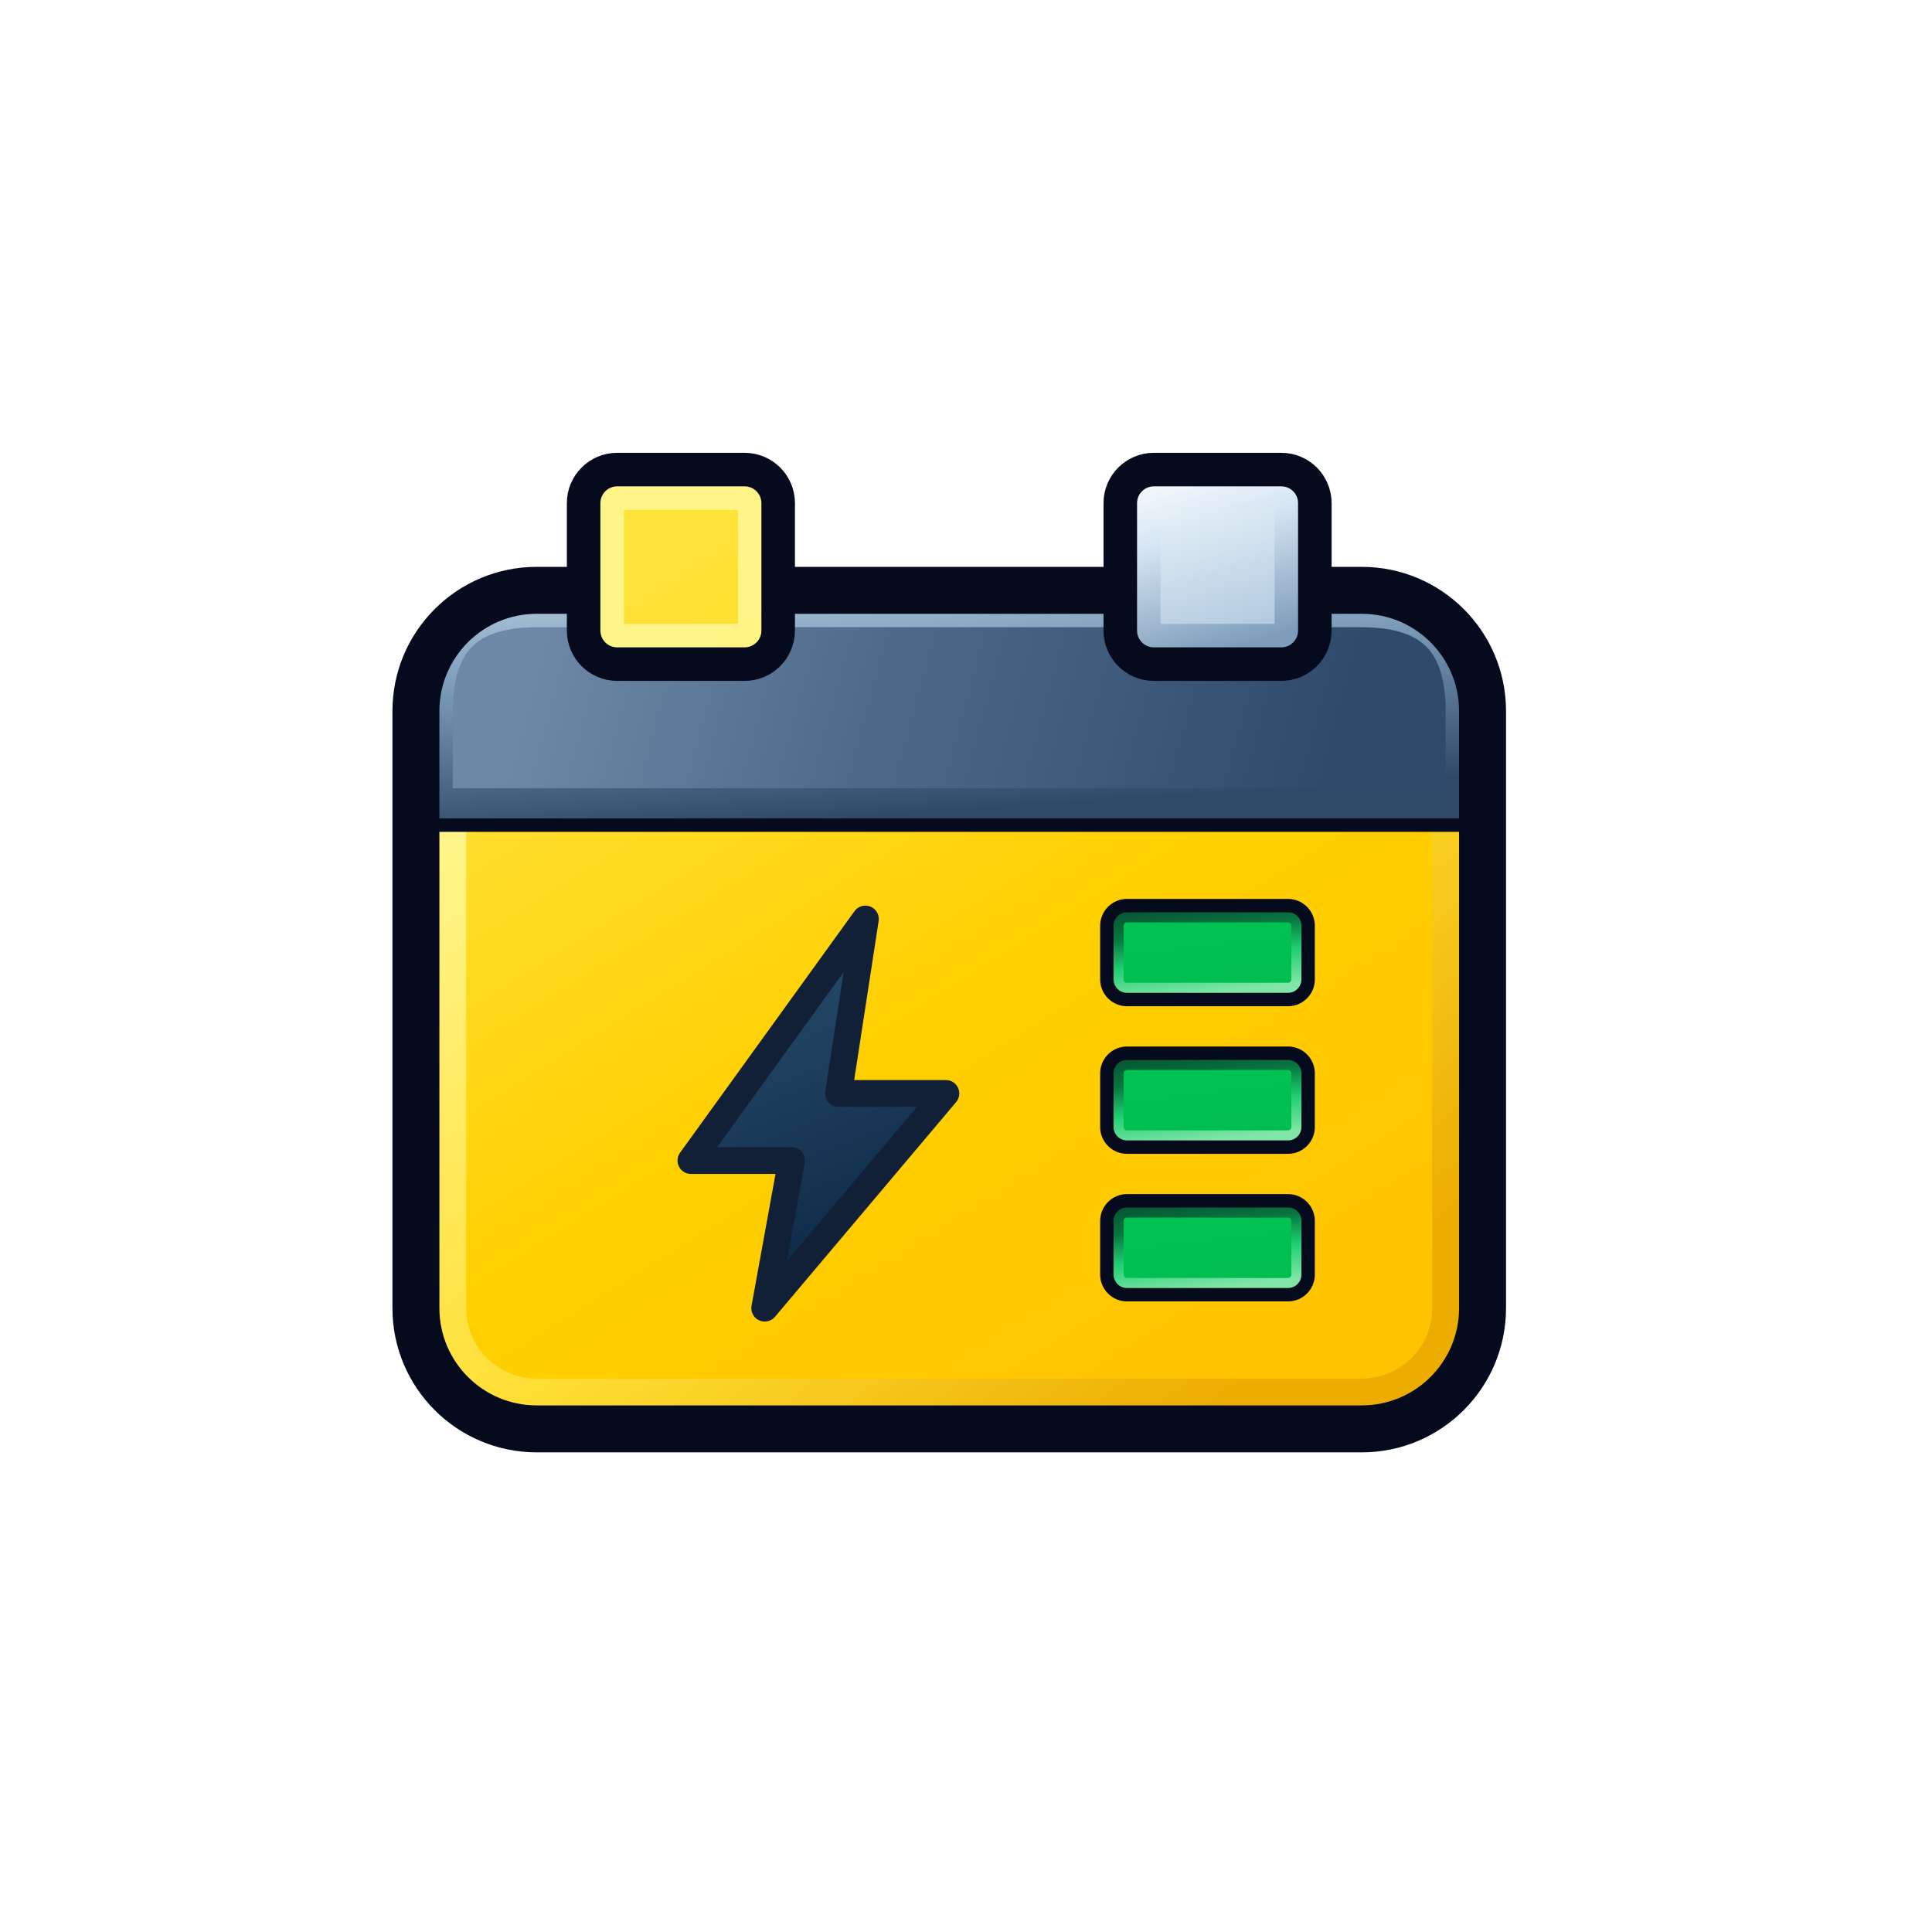
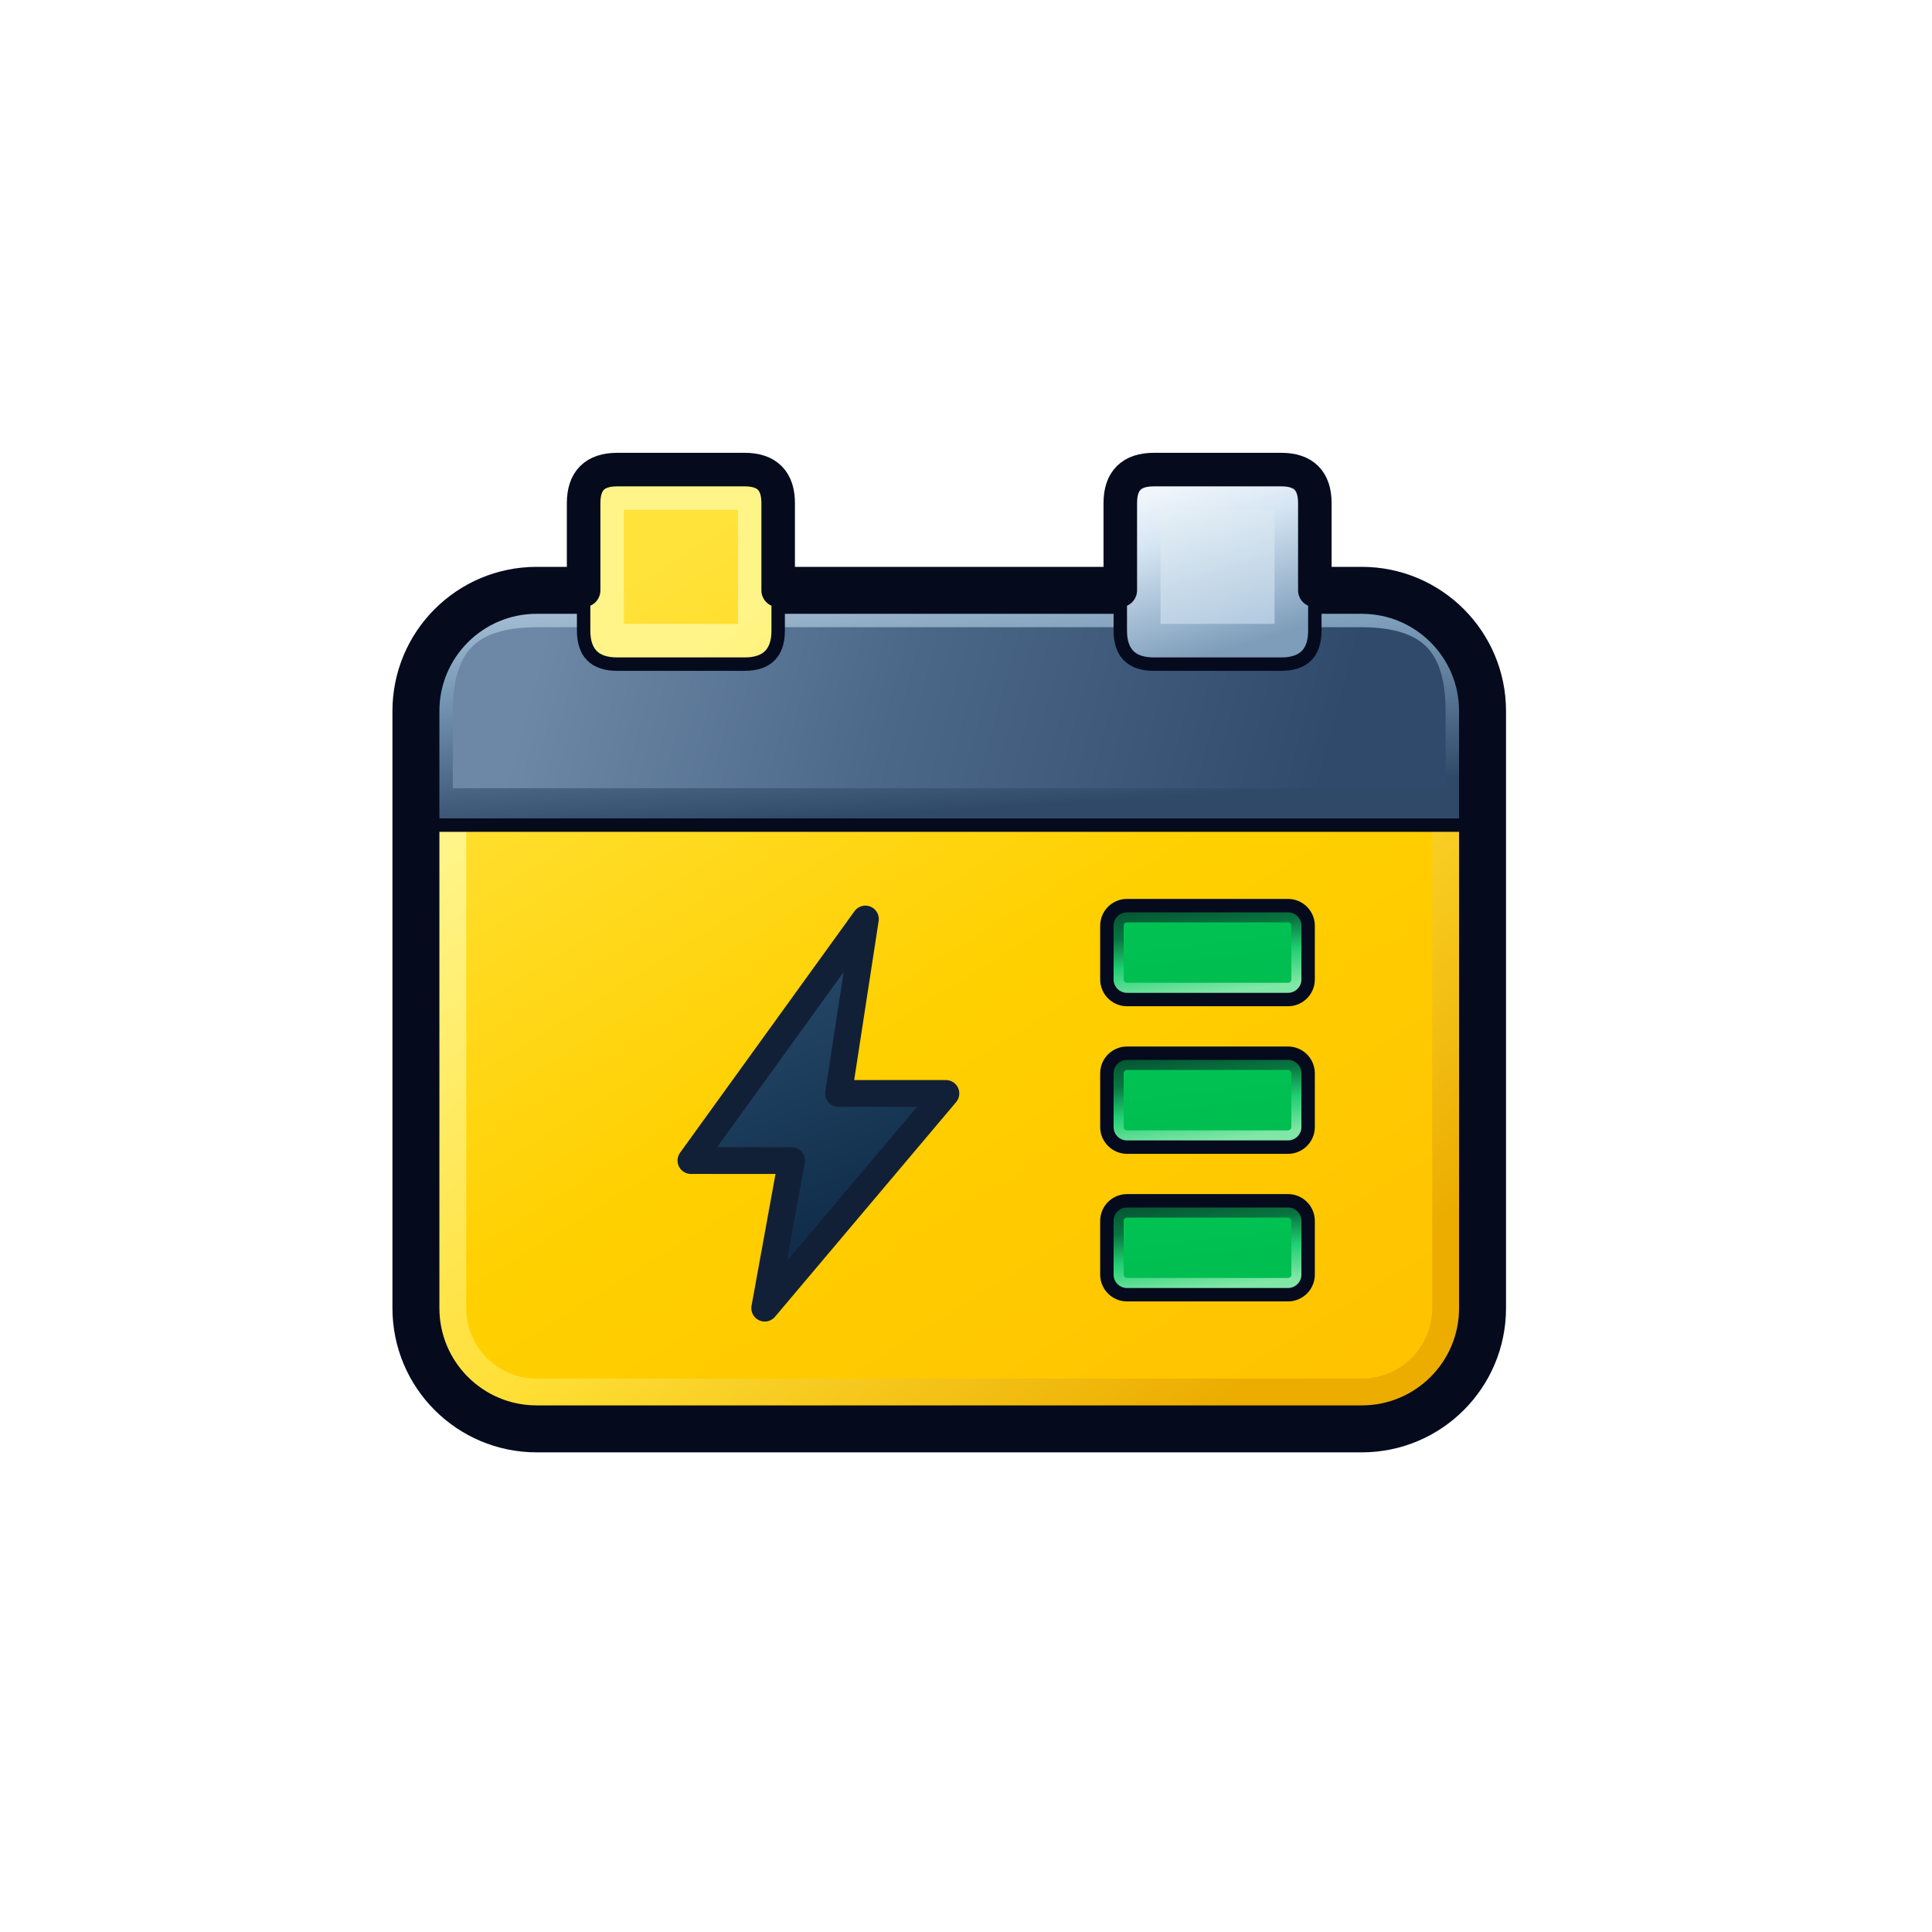
<svg xmlns="http://www.w3.org/2000/svg" width="288" height="288" viewBox="0 0 288 288" role="img" aria-labelledby="battery-module-title">
  <defs>
    <linearGradient id="battery-module-gold" gradientUnits="userSpaceOnUse" x1="105" y1="80" x2="188" y2="213">
      <stop offset="0" stop-color="#ffe23a" stop-opacity="1" />
      <stop offset="0.5" stop-color="#ffd000" stop-opacity="1" />
      <stop offset="1" stop-color="#ffc300" stop-opacity="1" />
    </linearGradient>
    <linearGradient id="battery-module-gold-edge" gradientUnits="userSpaceOnUse" x1="100" y1="100" x2="187" y2="206">
      <stop offset="0" stop-color="#fff487" stop-opacity="1" />
      <stop offset="0.5" stop-color="#ffdf35" stop-opacity="1" />
      <stop offset="1" stop-color="#ecac00" stop-opacity="1" />
    </linearGradient>
    <linearGradient id="battery-module-lid-paint" gradientUnits="userSpaceOnUse" x1="82" y1="91" x2="196" y2="122">
      <stop offset="0" stop-color="#6d88a6" stop-opacity="1" />
      <stop offset="0.45" stop-color="#4c6889" stop-opacity="1" />
      <stop offset="1" stop-color="#304a6b" stop-opacity="1" />
    </linearGradient>
    <linearGradient id="battery-module-lid-edge" gradientUnits="objectBoundingBox" x1="0" y1="0" x2="0.3" y2="1">
      <stop offset="0" stop-color="#b6cbe0" stop-opacity="1" />
      <stop offset="0.4" stop-color="#799ab7" stop-opacity="1" />
      <stop offset="1" stop-color="#304968" stop-opacity="1" />
    </linearGradient>
    <linearGradient id="battery-module-terminal-white" gradientUnits="objectBoundingBox" x1="0" y1="0" x2="0.3" y2="1">
      <stop offset="0" stop-color="#f9ffff" stop-opacity="1" />
      <stop offset="1" stop-color="#adc6de" stop-opacity="1" />
    </linearGradient>
    <linearGradient id="battery-module-terminal-edge" gradientUnits="objectBoundingBox" x1="0" y1="0" x2="0.3" y2="1">
      <stop offset="0" stop-color="#ffffff" stop-opacity="1" />
      <stop offset="0.4" stop-color="#d7e6f4" stop-opacity="1" />
      <stop offset="1" stop-color="#7d9dba" stop-opacity="1" />
    </linearGradient>
    <linearGradient id="battery-module-indicator" gradientUnits="objectBoundingBox" x1="0" y1="0" x2=".25" y2="1">
      <stop offset="0" stop-color="#00c453" />
      <stop offset="1" stop-color="#00bd50" />
    </linearGradient>
    <linearGradient id="battery-module-indicator-edge" gradientUnits="objectBoundingBox" x1="0" y1="0" x2=".25" y2="1">
      <stop offset="0" stop-color="#064b2e" />
      <stop offset=".35" stop-color="#087540" />
      <stop offset=".65" stop-color="#20ce72" />
      <stop offset="1" stop-color="#81e7a7" />
    </linearGradient>
    <rect id="battery-module-body" x="62" y="88" width="159" height="125" rx="18" />
    <clipPath id="battery-module-body-clip">
      <use href="#battery-module-body" />
    </clipPath>
    <path id="battery-module-lid" d="M80 88 H203 Q221 88 221 106 V123 H62 V106 Q62 88 80 88 Z" />
    <clipPath id="battery-module-lid-clip">
      <use href="#battery-module-lid" />
    </clipPath>
    <rect id="battery-module-positive" x="87" y="70" width="29" height="29" rx="5" />
    <clipPath id="battery-module-positive-clip">
      <use href="#battery-module-positive" />
    </clipPath>
    <rect id="battery-module-negative" x="167" y="70" width="29" height="29" rx="5" />
    <clipPath id="battery-module-negative-clip">
      <use href="#battery-module-negative" />
    </clipPath>
    <rect id="battery-module-indicator-0" x="165" y="135" width="30" height="14" rx="3" />
    <clipPath id="battery-module-indicator-0-clip">
      <use href="#battery-module-indicator-0" />
    </clipPath>
    <rect id="battery-module-indicator-1" x="165" y="157" width="30" height="14" rx="3" />
    <clipPath id="battery-module-indicator-1-clip">
      <use href="#battery-module-indicator-1" />
    </clipPath>
    <rect id="battery-module-indicator-2" x="165" y="179" width="30" height="14" rx="3" />
    <clipPath id="battery-module-indicator-2-clip">
      <use href="#battery-module-indicator-2" />
    </clipPath>
    <linearGradient id="battery-module-bolt-paint" gradientUnits="userSpaceOnUse" x1="109" y1="143" x2="128" y2="191">
      <stop offset="0" stop-color="#284b6b" stop-opacity="1" />
      <stop offset="1" stop-color="#0b2845" stop-opacity="1" />
    </linearGradient>
    <path id="battery-module-bolt" d="M129 137 L103 173 H118 L114 195 L141 163 H125 Z" />
  </defs>
  <g stroke-linecap="round" stroke-linejoin="round">
    <use href="#battery-module-body" fill="url(#battery-module-gold)" />
    <use href="#battery-module-body" fill="none" stroke="url(#battery-module-gold-edge)" stroke-width="15" clip-path="url(#battery-module-body-clip)" />
    <use href="#battery-module-lid" fill="url(#battery-module-lid-paint)" />
    <use href="#battery-module-lid" fill="none" stroke="url(#battery-module-lid-edge)" stroke-width="11" clip-path="url(#battery-module-lid-clip)" />
    <path d="M62 123 H221" fill="none" stroke="#050b1d" stroke-width="2" clip-path="url(#battery-module-body-clip)" />
    <use href="#battery-module-body" fill="none" stroke="#050b1d" stroke-width="7" />
    <use href="#battery-module-positive" fill="url(#battery-module-gold)" />
    <use href="#battery-module-positive" fill="none" stroke="url(#battery-module-gold-edge)" stroke-width="12" clip-path="url(#battery-module-positive-clip)" />
-     <use href="#battery-module-positive" fill="none" stroke="#050b1d" stroke-width="5" />
+     <path d="M87 88 V75 Q87 70 92 70 H111 Q116 70 116 75 V88" fill="none" stroke="#050b1d" stroke-width="5" />
+     <path d="M87 88 V94 Q87 99 92 99 H111 Q116 99 116 94 V88" fill="none" stroke="#050b1d" stroke-width="2" />
    <use href="#battery-module-negative" fill="url(#battery-module-terminal-white)" />
    <use href="#battery-module-negative" fill="none" stroke="url(#battery-module-terminal-edge)" stroke-width="12" clip-path="url(#battery-module-negative-clip)" />
-     <use href="#battery-module-negative" fill="none" stroke="#050b1d" stroke-width="5" />
+     <path d="M167 88 V75 Q167 70 172 70 H191 Q196 70 196 75 V88" fill="none" stroke="#050b1d" stroke-width="5" />
+     <path d="M167 88 V94 Q167 99 172 99 H191 Q196 99 196 94 V88" fill="none" stroke="#050b1d" stroke-width="2" />
    <use href="#battery-module-indicator-0" fill="url(#battery-module-indicator)" />
    <use href="#battery-module-indicator-0" fill="none" stroke="url(#battery-module-indicator-edge)" stroke-width="5" clip-path="url(#battery-module-indicator-0-clip)" />
    <use href="#battery-module-indicator-0" fill="none" stroke="#050b1d" stroke-width="2" />
    <use href="#battery-module-indicator-1" fill="url(#battery-module-indicator)" />
    <use href="#battery-module-indicator-1" fill="none" stroke="url(#battery-module-indicator-edge)" stroke-width="5" clip-path="url(#battery-module-indicator-1-clip)" />
    <use href="#battery-module-indicator-1" fill="none" stroke="#050b1d" stroke-width="2" />
    <use href="#battery-module-indicator-2" fill="url(#battery-module-indicator)" />
    <use href="#battery-module-indicator-2" fill="none" stroke="url(#battery-module-indicator-edge)" stroke-width="5" clip-path="url(#battery-module-indicator-2-clip)" />
    <use href="#battery-module-indicator-2" fill="none" stroke="#050b1d" stroke-width="2" />
    <use href="#battery-module-bolt" fill="url(#battery-module-bolt-paint)" />
    <use href="#battery-module-bolt" fill="none" stroke="#122037" stroke-width="4" />
  </g>
</svg>
